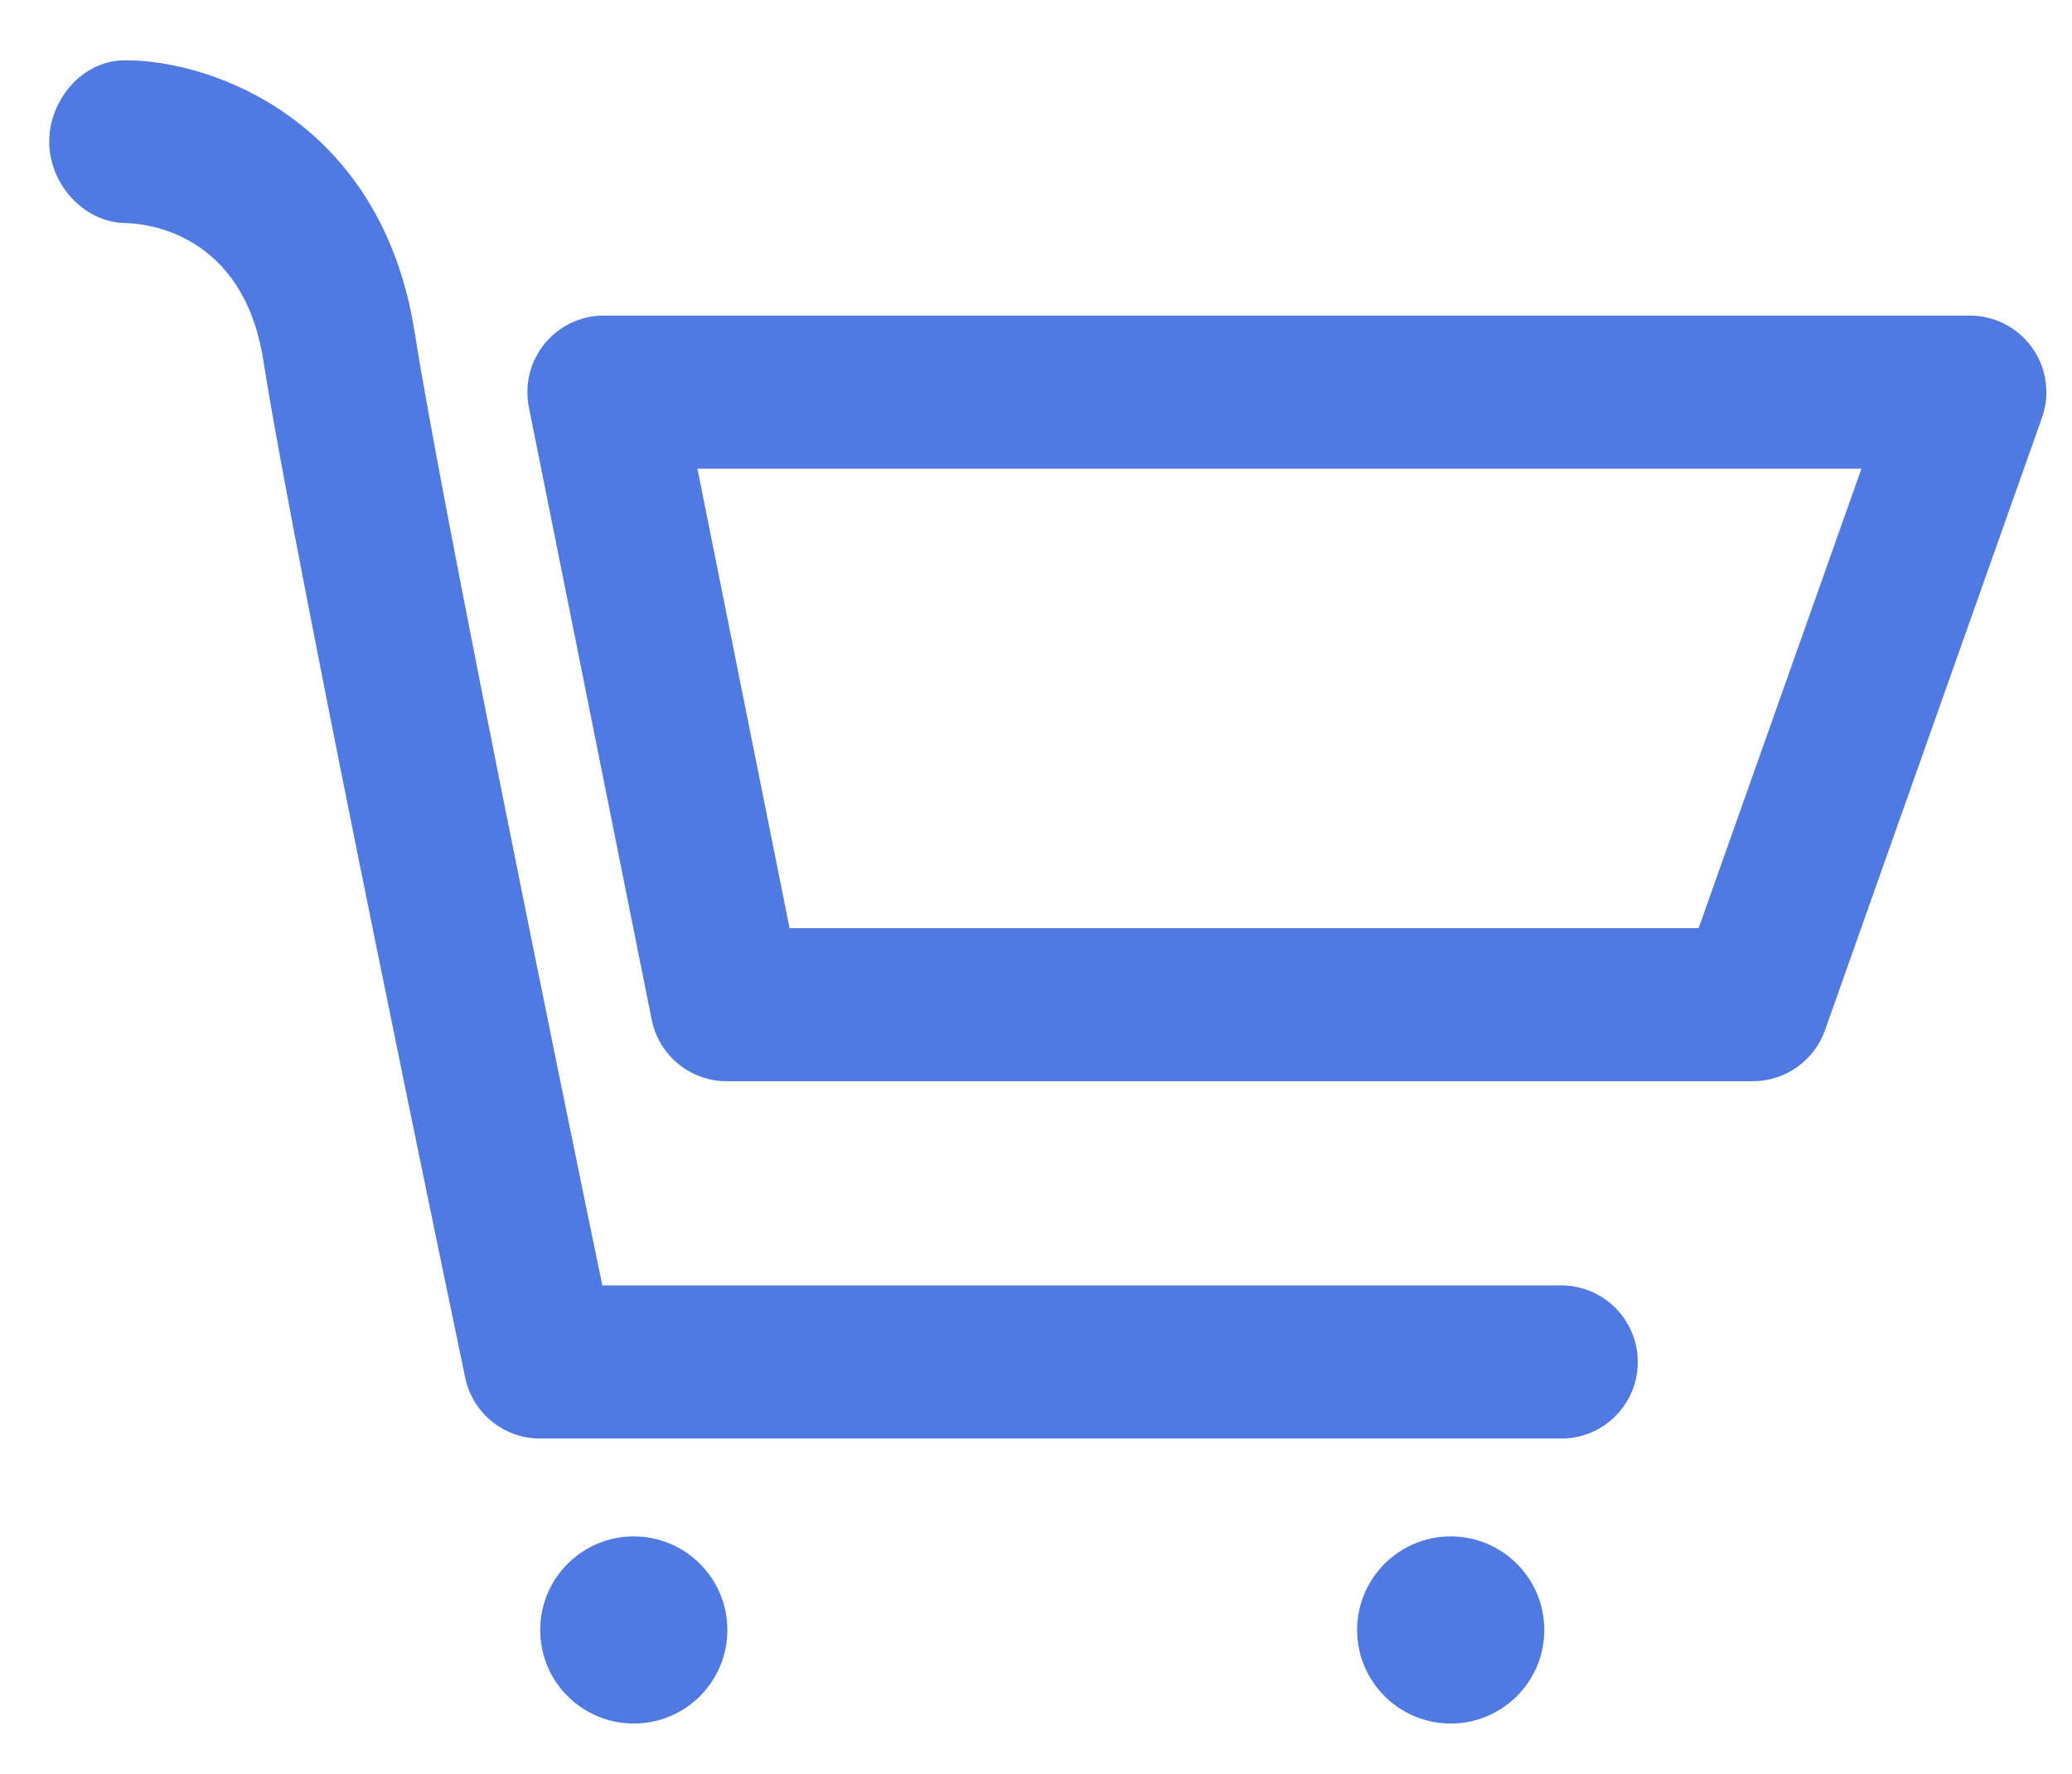
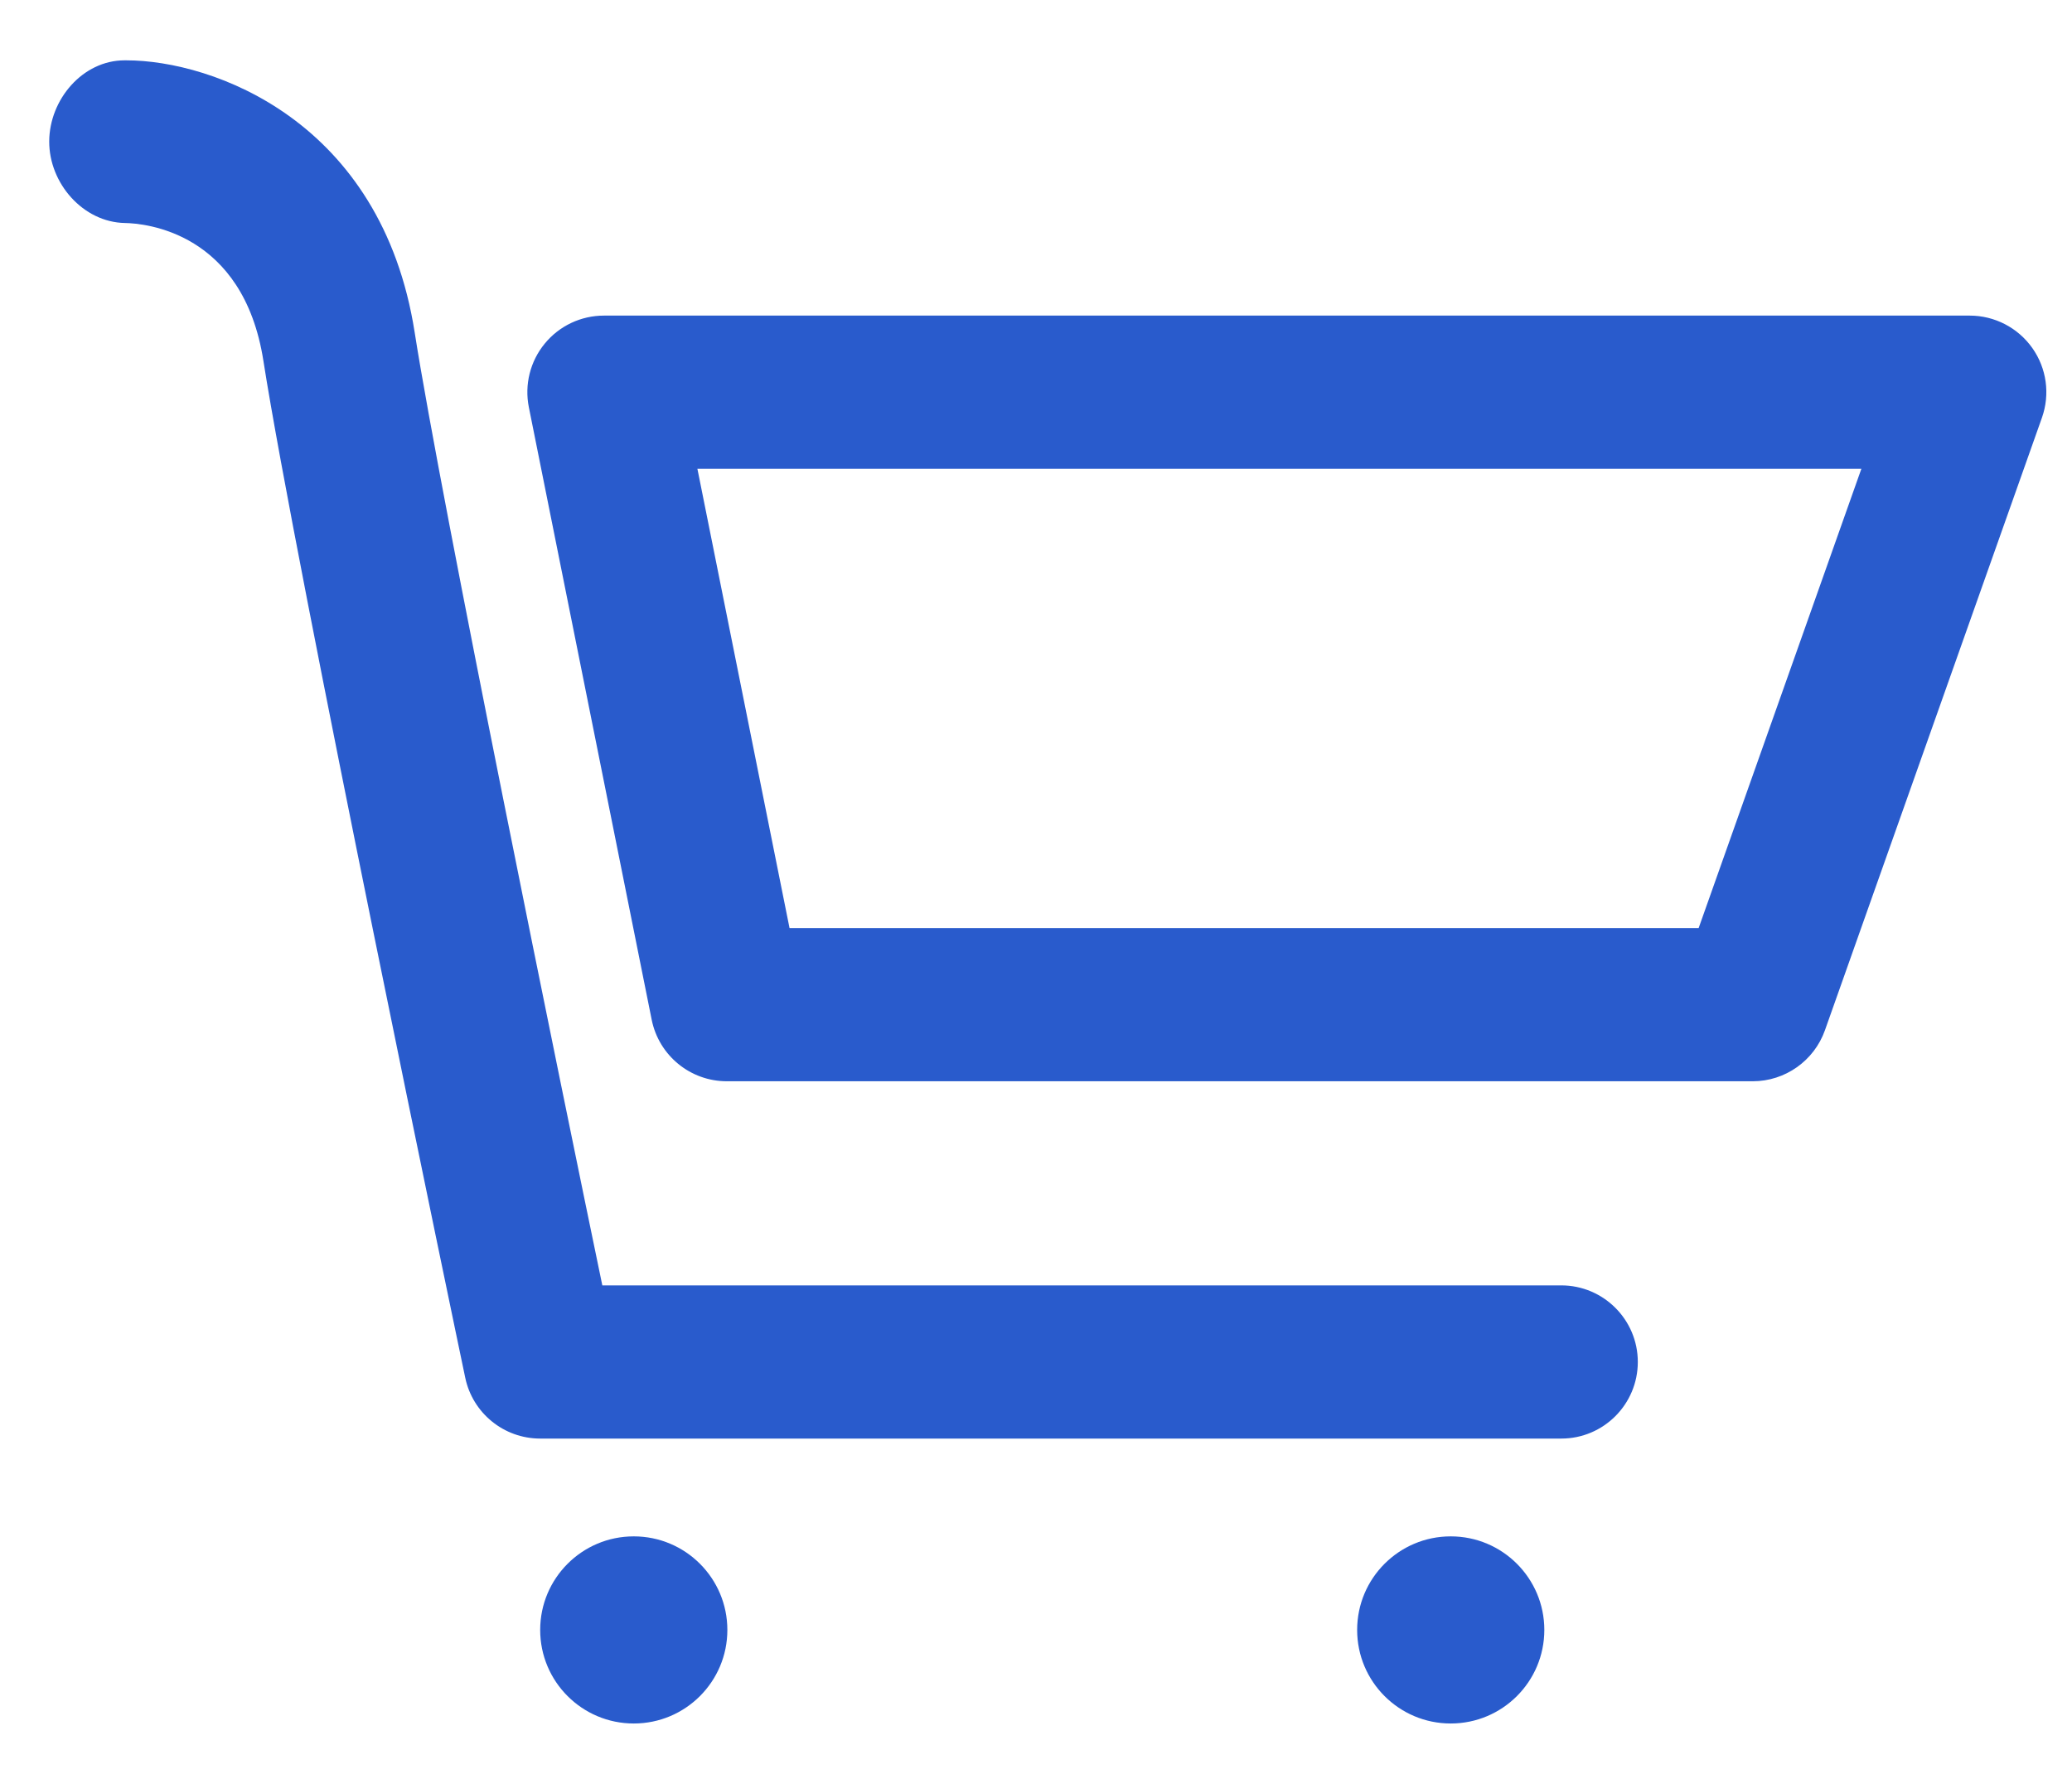
- <svg xmlns="http://www.w3.org/2000/svg" version="1.1" id="Layer_1" x="0px" y="0px" width="40.581px" height="34.744px" viewBox="0 0 40.581 34.744" enable-background="new 0 0 40.581 34.744" xml:space="preserve">
+ <svg xmlns="http://www.w3.org/2000/svg" version="1.1" id="Layer_1" x="0px" y="0px" width="40.582px" height="34.744px" viewBox="0 0 40.582 34.744" enable-background="new 0 0 40.582 34.744" xml:space="preserve">
  <g>
-     <path fill="#5079E2" d="M34.329,21.182H14.235c-0.715,0-1.33-0.504-1.471-1.205l-2.406-12c-0.088-0.441,0.025-0.898,0.311-1.246   c0.285-0.348,0.71-0.549,1.16-0.549h26.75c0.487,0,0.944,0.236,1.225,0.634c0.281,0.398,0.352,0.907,0.189,1.367l-4.25,12   C35.531,20.781,34.964,21.182,34.329,21.182z M15.464,18.182h17.805l3.188-9H13.659L15.464,18.182z" />
+     <path fill="#295BCC" d="M34.33,21.183H14.235c-0.715,0-1.33-0.505-1.471-1.205l-2.406-12c-0.088-0.441,0.025-0.898,0.311-1.246   c0.285-0.348,0.71-0.549,1.16-0.549h26.75c0.486,0,0.943,0.236,1.225,0.634s0.352,0.907,0.189,1.367l-4.25,12   C35.531,20.781,34.964,21.183,34.33,21.183z M15.464,18.183h17.805l3.188-9H13.659L15.464,18.183z" />
  </g>
  <g>
-     <path fill="#5079E2" d="M30.579,28.182h-20c-0.71,0-1.323-0.498-1.468-1.193C8.975,26.34,5.783,11.062,5.159,7.069   c-0.396-2.532-2.328-2.693-2.711-2.7C1.627,4.355,0.96,3.59,0.964,2.769C0.968,1.948,1.62,1.182,2.44,1.182   c0.011,0,0.022,0,0.034,0c1.691,0,5,1.183,5.648,5.331c0.513,3.279,2.895,14.91,3.675,18.669h18.78c0.828,0,1.5,0.672,1.5,1.5   S31.407,28.182,30.579,28.182z" />
+     <path fill="#295BCC" d="M30.58,28.183h-20c-0.71,0-1.323-0.498-1.468-1.193C8.975,26.34,5.783,11.062,5.159,7.069   c-0.396-2.532-2.328-2.693-2.711-2.7C1.627,4.355,0.96,3.59,0.964,2.769S1.62,1.182,2.44,1.182c0.011,0,0.022,0,0.034,0   c1.691,0,5,1.183,5.648,5.331c0.513,3.279,2.895,14.91,3.675,18.669h18.781c0.827,0,1.5,0.672,1.5,1.5   C32.078,27.51,31.408,28.183,30.58,28.183z" />
  </g>
-   <circle fill="#5079E2" cx="12.413" cy="31.932" r="1.833" />
-   <circle fill="#5079E2" cx="28.413" cy="31.932" r="1.833" />
+   <circle fill="#295BCC" cx="12.413" cy="31.932" r="1.833" />
+   <circle fill="#295BCC" cx="28.414" cy="31.932" r="1.833" />
</svg>
